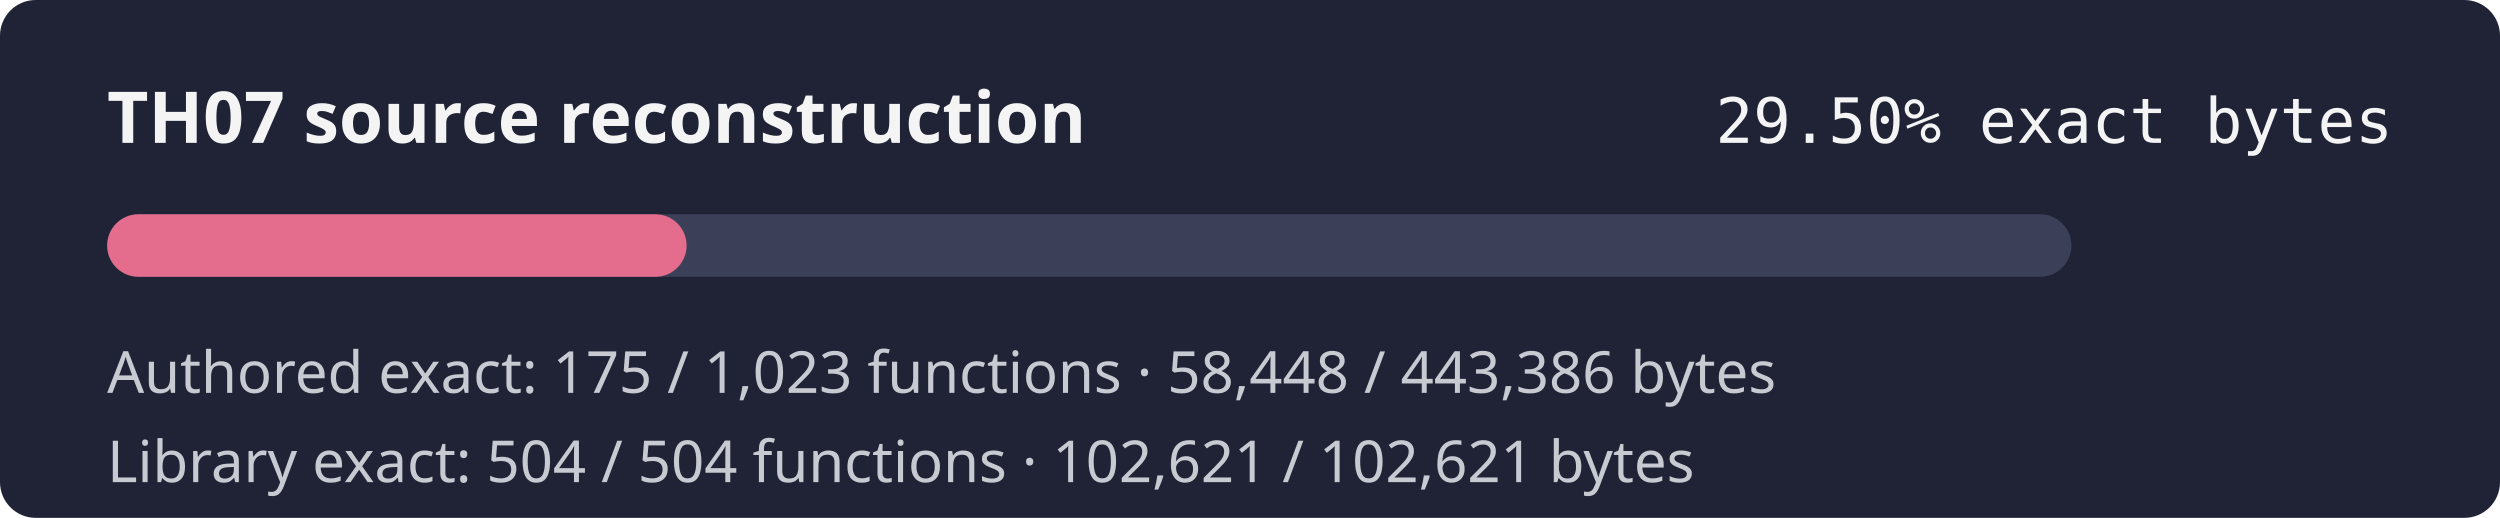
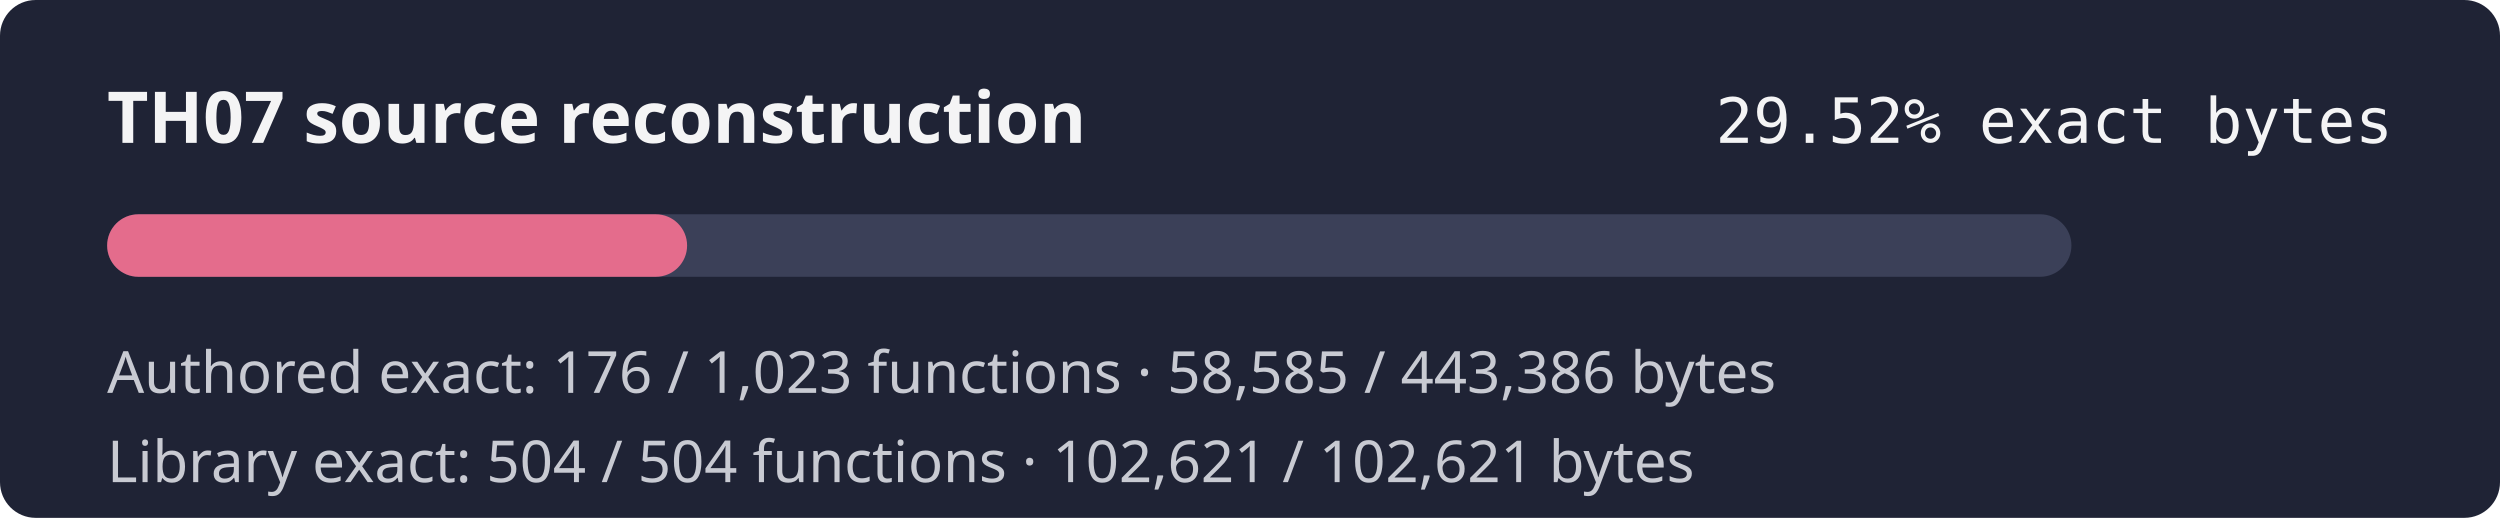
- <svg xmlns="http://www.w3.org/2000/svg" width="560" height="116" role="img" aria-label="TH07 reconstruction progress 29.50% by bytes">
+ <svg xmlns="http://www.w3.org/2000/svg" width="560" height="116" role="img" aria-label="TH07 reconstruction progress 29.52% by bytes">
  <rect width="560" height="116" rx="8" fill="#1f2335" />
  <text x="24" y="32" fill="#f4f4f5" font-family="sans-serif" font-size="16" font-weight="600">TH07 source reconstruction</text>
-   <text x="536" y="32" fill="#f4f4f5" text-anchor="end" font-family="monospace" font-size="14">29.50% exact bytes</text>
+   <text x="536" y="32" fill="#f4f4f5" text-anchor="end" font-family="monospace" font-size="14">29.52% exact bytes</text>
  <rect x="24" y="48" width="440" height="14" rx="7" fill="#3b4058" />
-   <rect x="24" y="48" width="129.80" height="14" rx="7" fill="#e46c8c" />
-   <text x="24" y="88" fill="#c8cad2" font-family="sans-serif" font-size="13">Authored exact: 175 / 1,023 functions · 58,448 / 443,386 bytes</text>
+   <rect x="24" y="48" width="129.91" height="14" rx="7" fill="#e46c8c" />
+   <text x="24" y="88" fill="#c8cad2" font-family="sans-serif" font-size="13">Authored exact: 176 / 1,023 functions · 58,585 / 443,386 bytes</text>
  <text x="24" y="108" fill="#c8cad2" font-family="sans-serif" font-size="13">Library exact: 504 / 504 functions · 102,621 / 102,621 bytes</text>
</svg>
